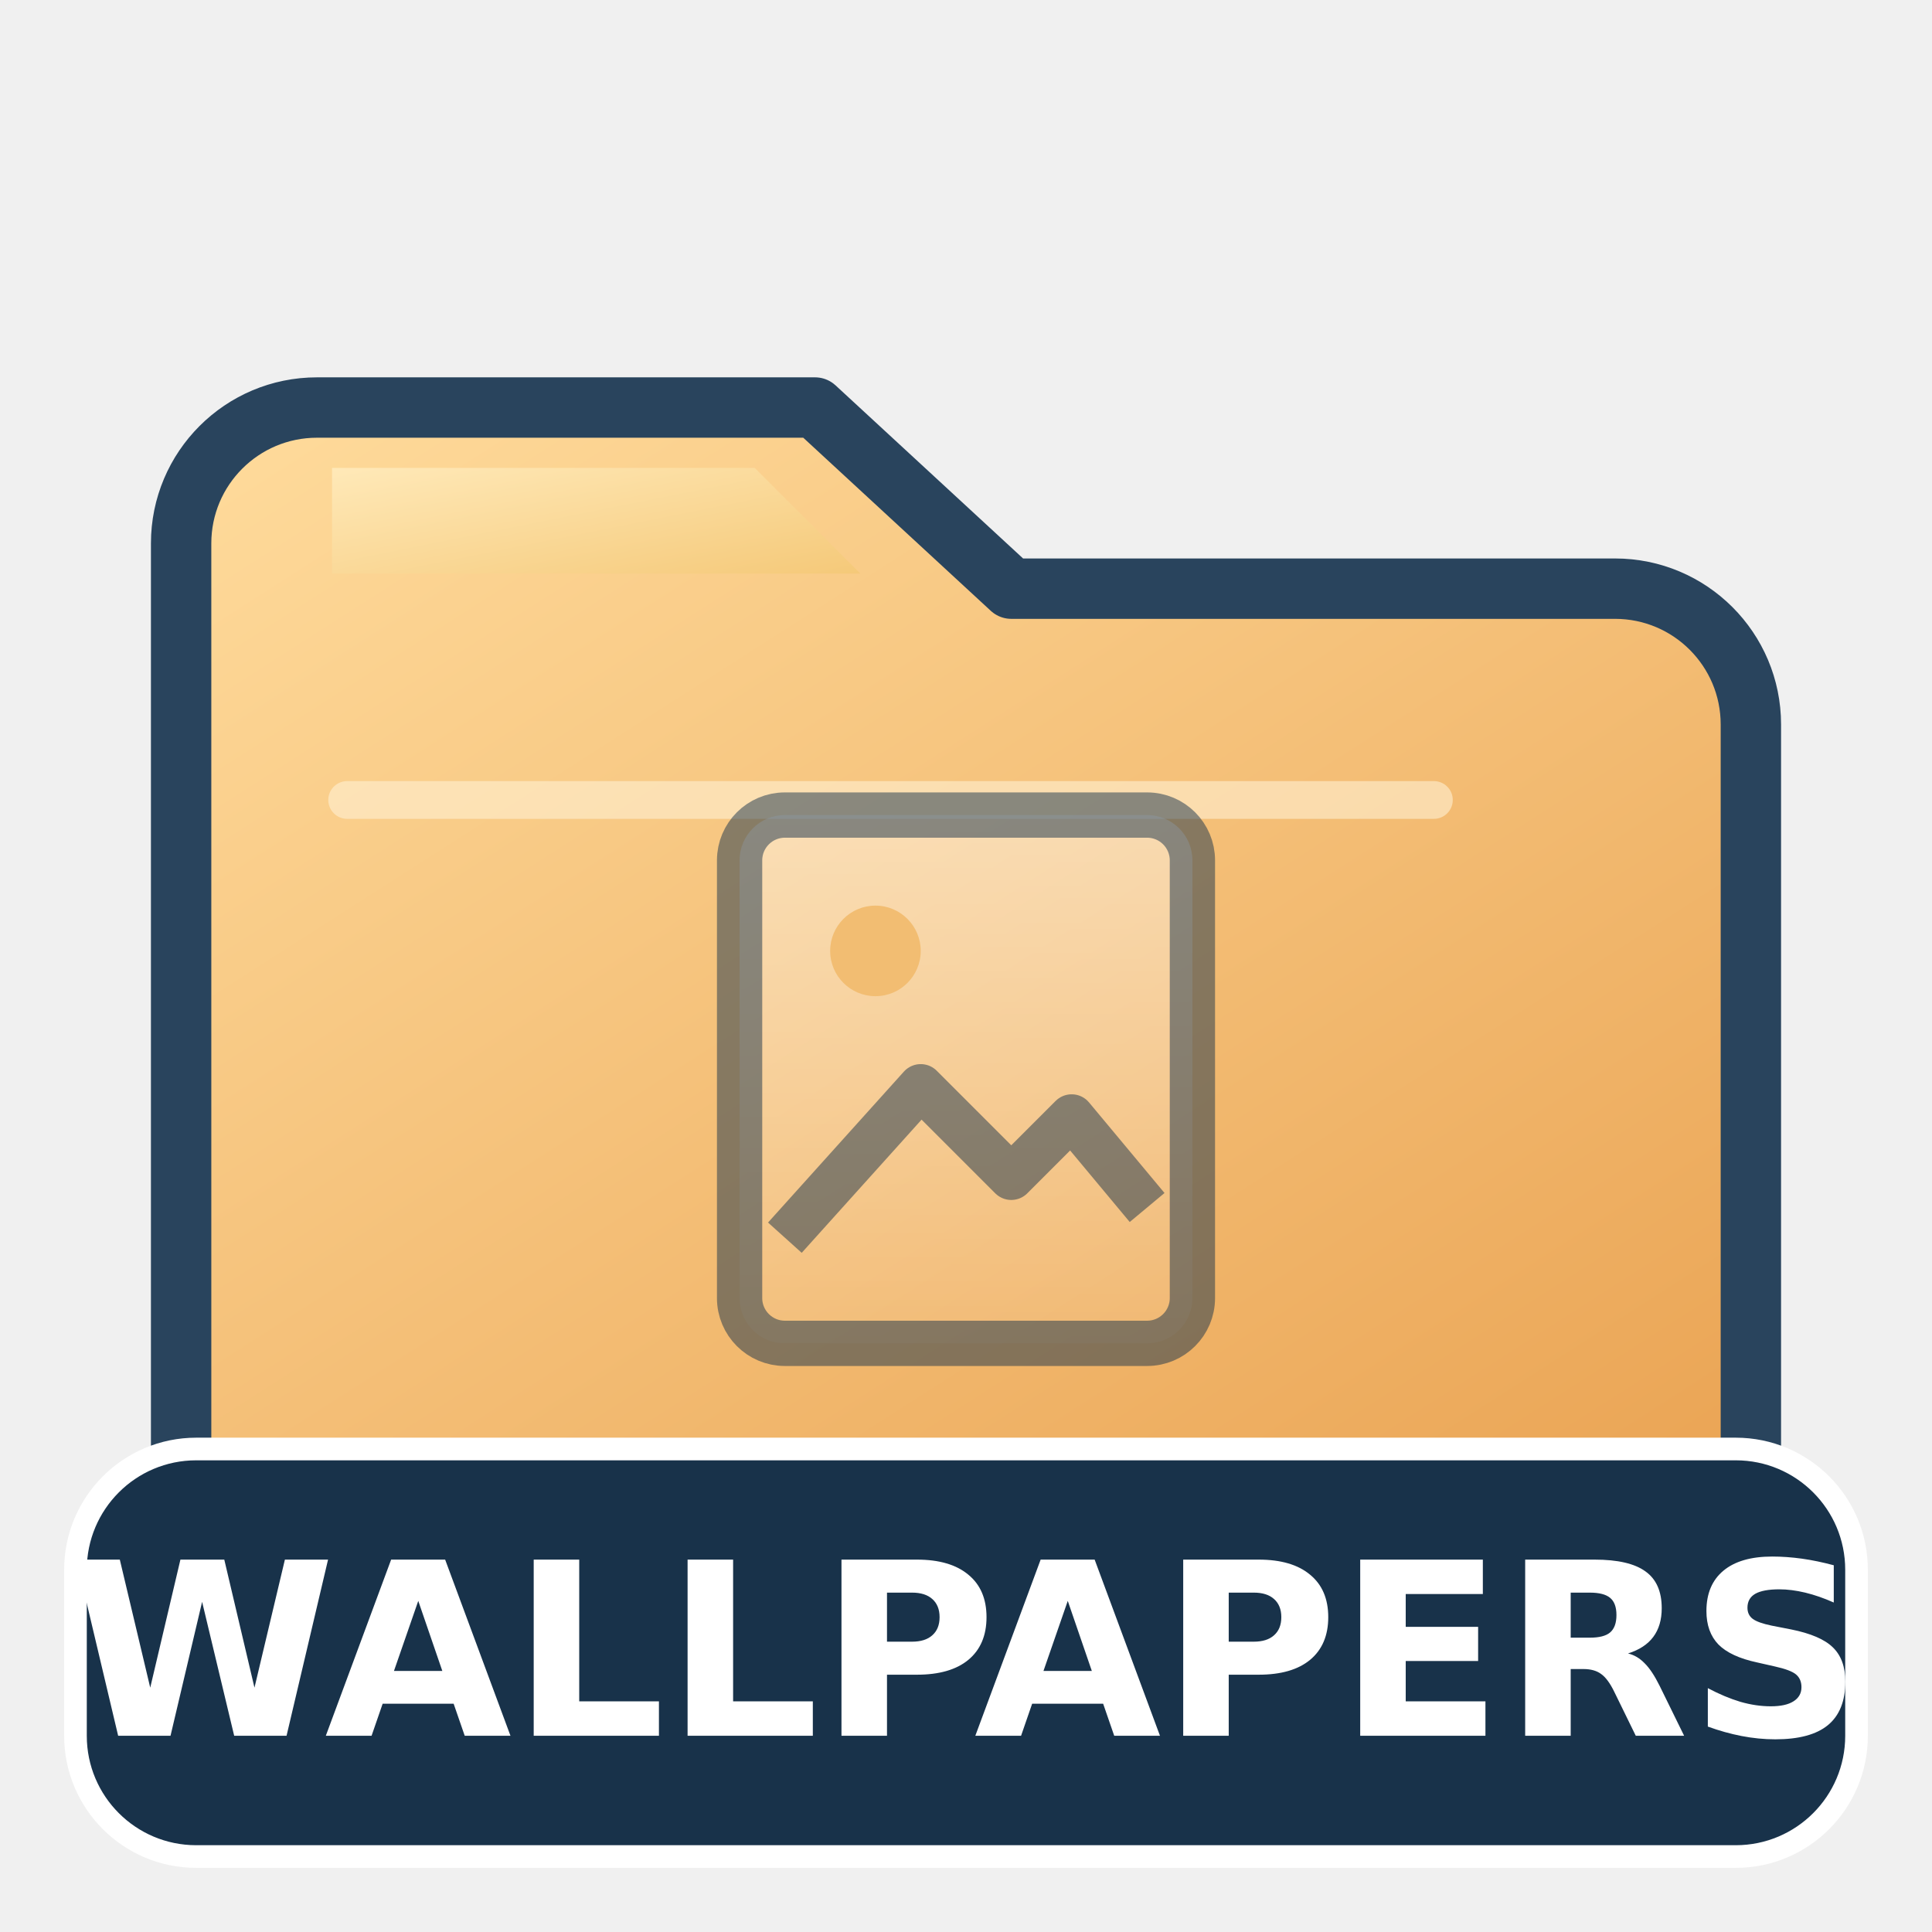
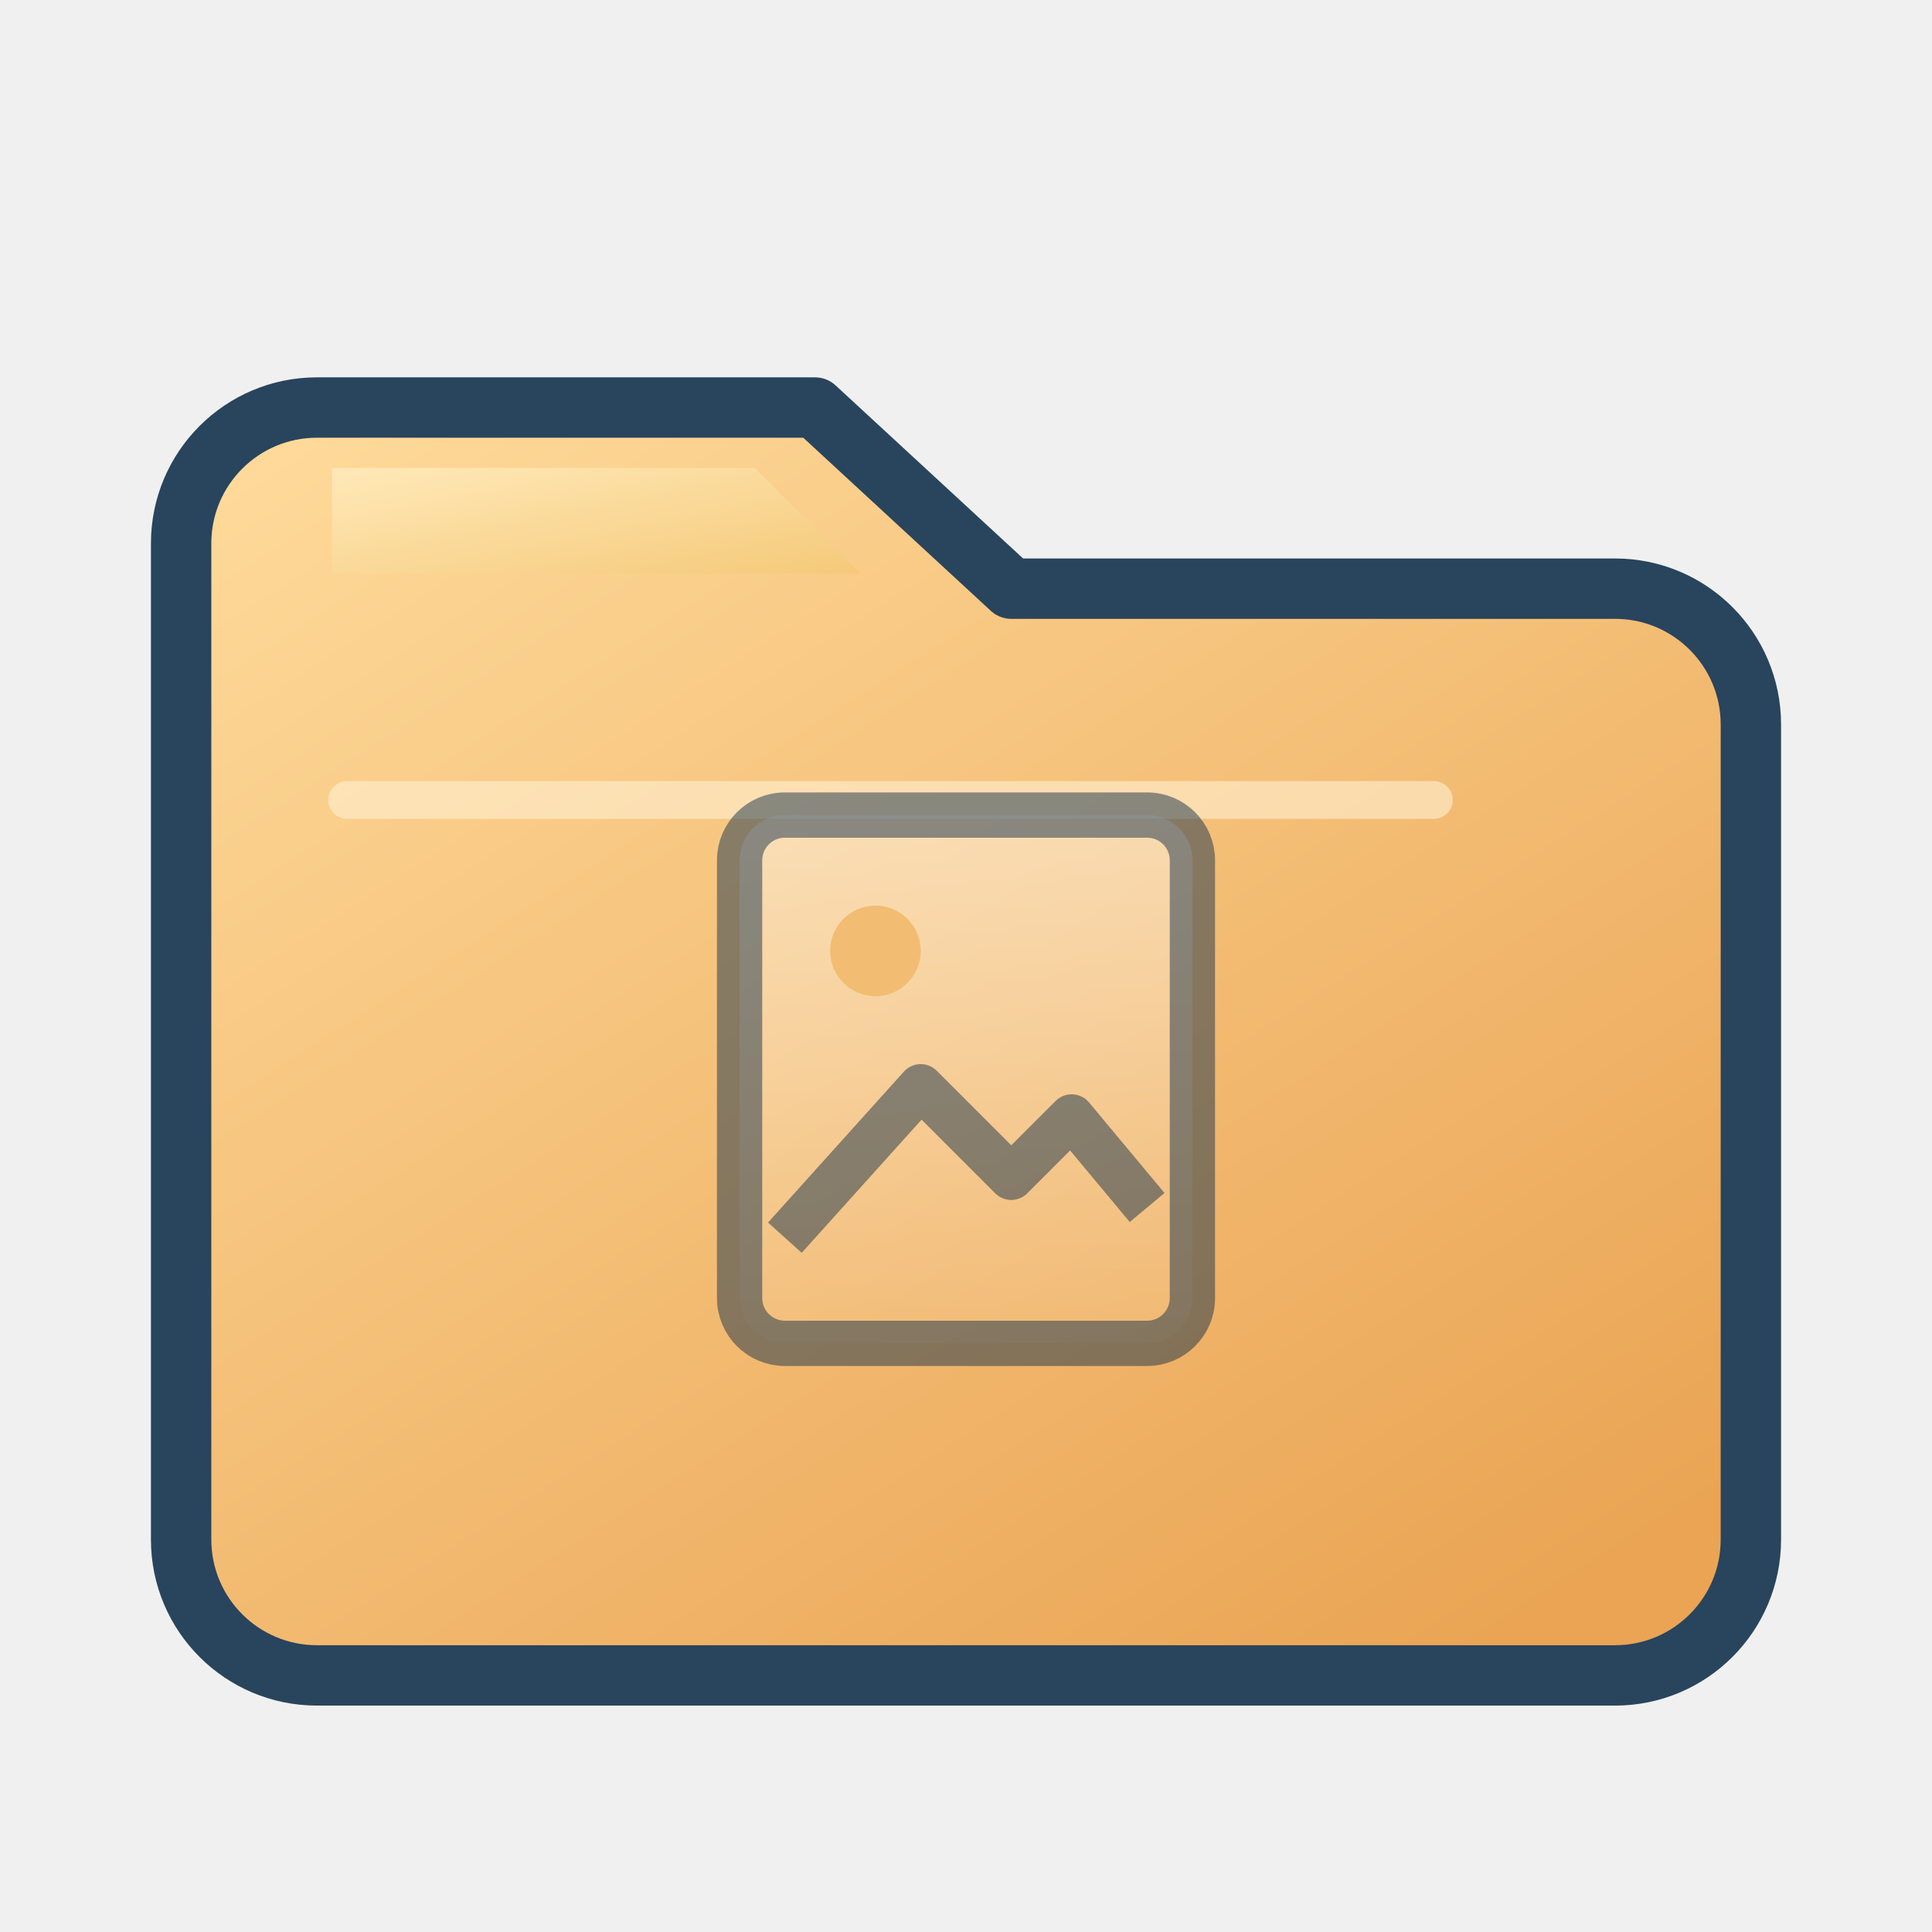
<svg xmlns="http://www.w3.org/2000/svg" width="128" height="128" viewBox="0 0 128 128" role="img" aria-labelledby="title">
  <defs>
    <linearGradient id="directory-light" x1="0%" y1="0%" x2="0%" y2="100%">
      <stop stop-color="#ffffff" stop-opacity="0.42" />
      <stop offset="1" stop-color="#ffffff" stop-opacity="0.08" />
    </linearGradient>
  </defs>
  <defs>
    <linearGradient id="folder" x1="0%" y1="0%" x2="80%" y2="100%">
      <stop stop-color="#ffdc9d" />
      <stop offset="1" stop-color="#eaa454" />
    </linearGradient>
    <linearGradient id="folderFlap" x1="0%" y1="0%" x2="100%" y2="100%">
      <stop stop-color="#ffe9b8" />
      <stop offset="1" stop-color="#f5c979" />
    </linearGradient>
  </defs>
  <path d="M12 36a9 9 0 0 1 9-9h33l13 12h40a9 9 0 0 1 9 9v54a9 9 0 0 1-9 9H21a9 9 0 0 1-9-9z" fill="url(#folder)" stroke="#29445d" stroke-width="4" stroke-linejoin="round" />
  <path d="M22 31h28l7 7H22z" fill="url(#folderFlap)" />
  <path d="M23 53h72" stroke="#fff0d2" stroke-width="2.5" stroke-linecap="round" opacity=".6" />
  <g stroke-opacity="0.5">
    <rect x="49" y="54" width="30" height="35" rx="3" fill="url(#directory-light)" stroke="#18324a" stroke-width="3" />
    <circle cx="58" cy="63" r="3" fill="#f2bd72" />
    <path d="m52 82 9-10 6 6 4-4 5 6" fill="none" stroke="#18324a" stroke-width="3" stroke-linejoin="round" />
  </g>
-   <rect x="5" y="96" width="118" height="27" rx="8" fill="#18324a" stroke="#ffffff" stroke-width="1.5" />
-   <text x="64" y="115" text-anchor="middle" fill="#ffffff" font-family="DejaVu Sans,Arial,sans-serif" font-size="16" font-weight="700" textLength="108" lengthAdjust="spacingAndGlyphs">WALLPAPERS</text>
</svg>
